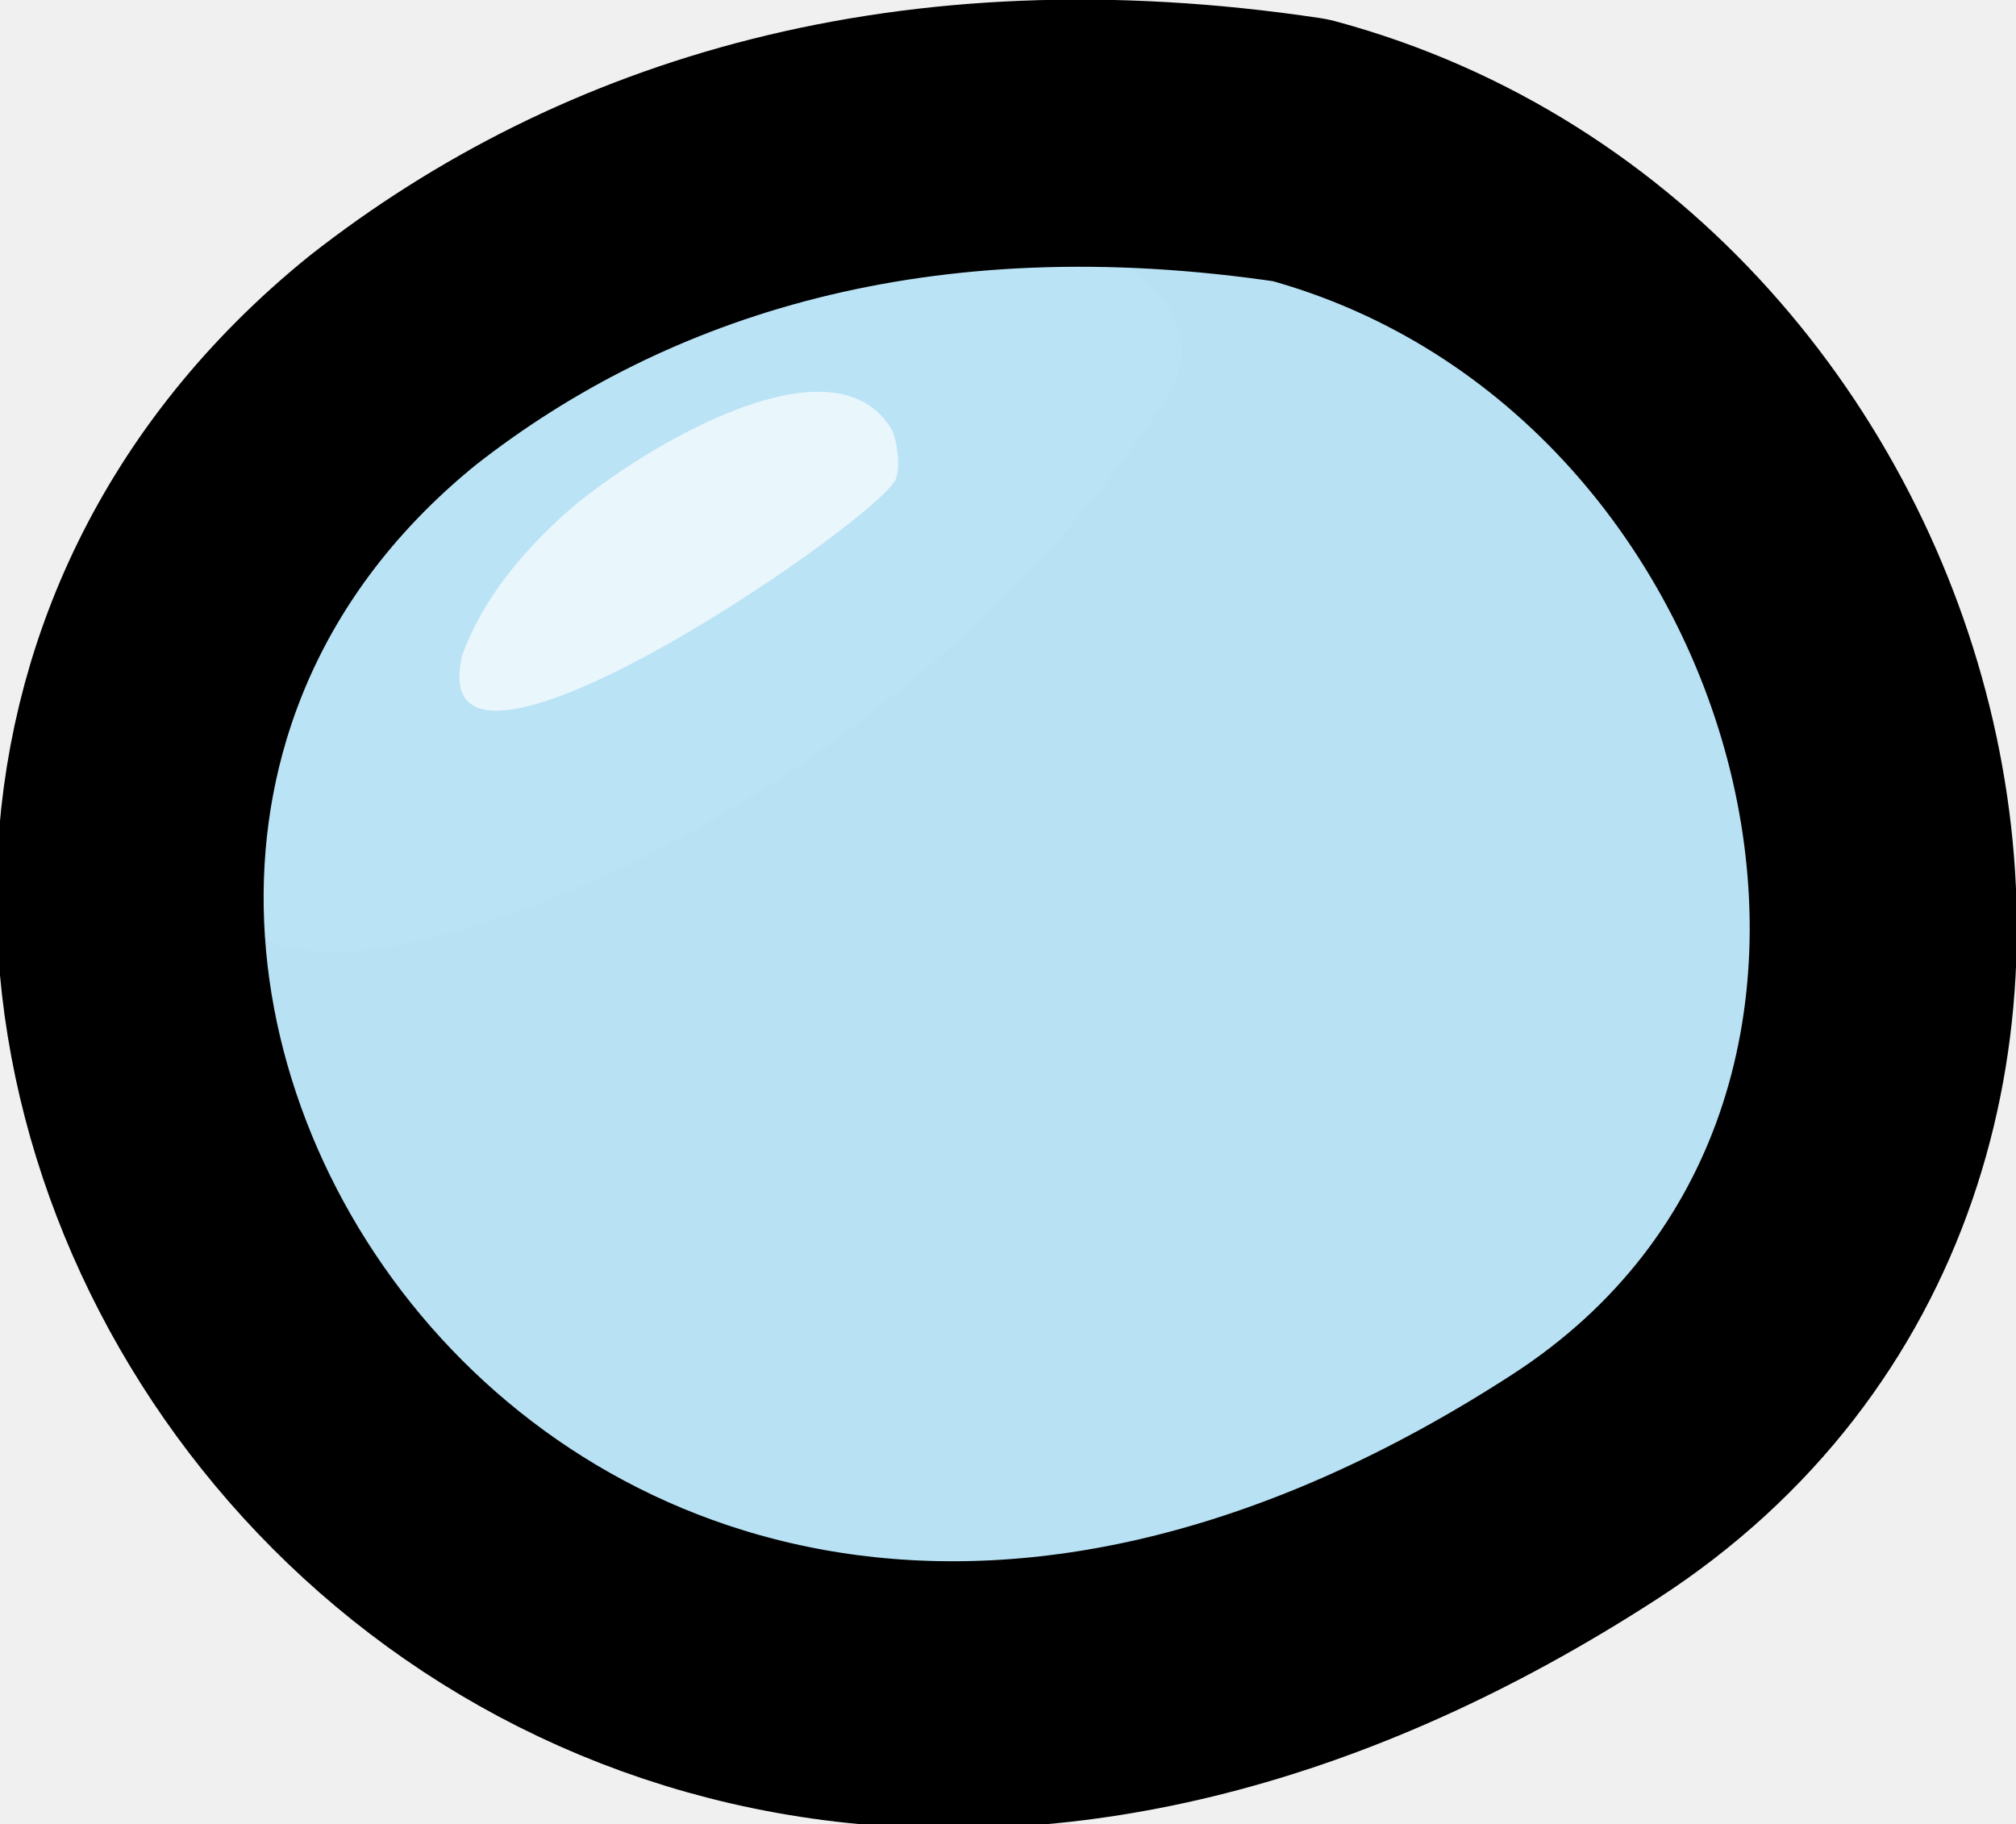
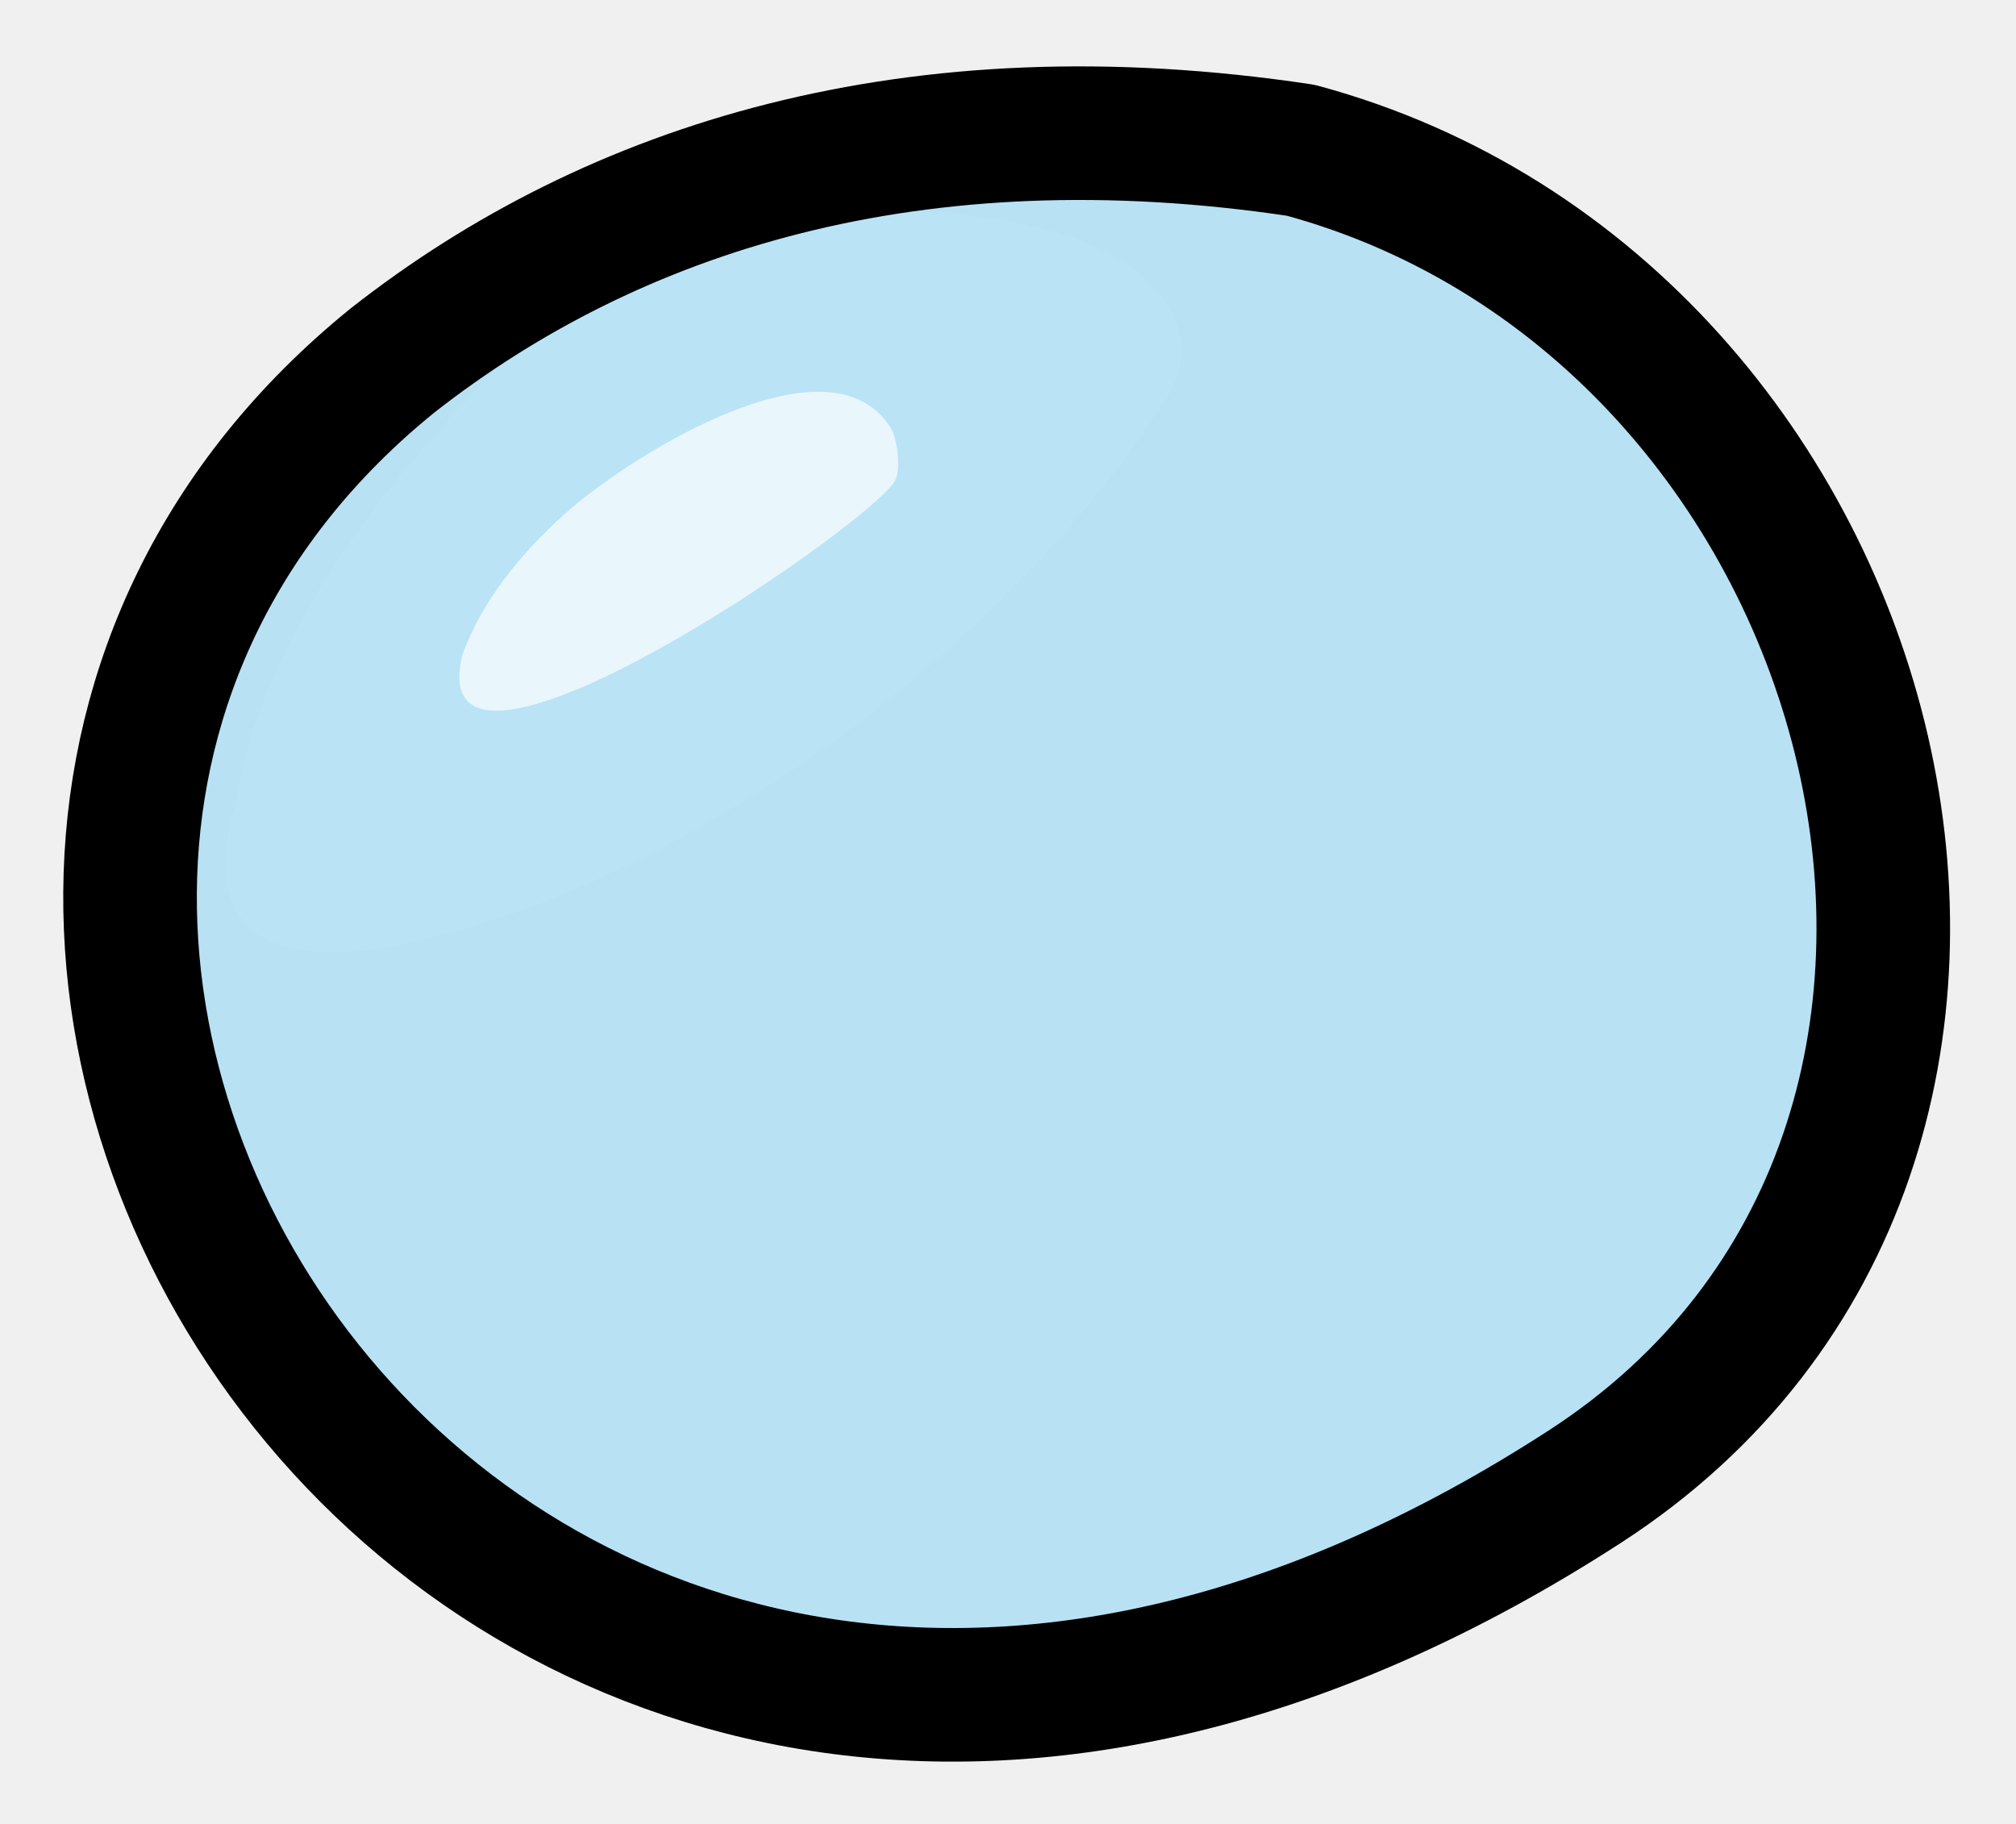
<svg xmlns="http://www.w3.org/2000/svg" width="60.364mm" height="54.603mm" viewBox="0 0 60.364 54.603" version="1.1" id="svg5" xml:space="preserve">
  <defs id="defs2" />
  <g id="layer1" transform="translate(-3.32095,-3.0528)">
    <path style="fill:#ffffff;fill-opacity:0.207;stroke:none;stroke-width:4.621;stroke-linecap:round;stroke-linejoin:round;stroke-dasharray:none;stroke-opacity:1" d="m 10.365,27.138 c 0.78,-5.012 4.468,-9.665 7.857,-13.062 4.254,-4.264 11.992,-5.777 17.414,-3.84 1.711,0.611 4.093,2.441 2.58,4.8 -4.809,7.498 -14.206,14.34 -22.457,16.216 -3.073,0.699 -6.769,0.607 -5.394,-4.114 z" id="path8940" />
-     <path style="fill:#00afff;fill-opacity:0.238;stroke:#000000;stroke-width:8;stroke-linecap:round;stroke-linejoin:round;stroke-dasharray:none;stroke-opacity:1" d="M 15.077,13.844 C -5.9,30.834 18.207,68.672 50.782,47.564 66.52,37.366 60.06,12.356 42.267,7.552 30.702,5.816 21.703,8.646 15.077,13.844 Z" id="path5702" />
+     <path style="fill:#00afff;fill-opacity:0.238;stroke:#000000;stroke-width:4;stroke-linecap:round;stroke-linejoin:round;stroke-dasharray:none;stroke-opacity:1" d="M 15.077,13.844 C -5.9,30.834 18.207,68.672 50.782,47.564 66.52,37.366 60.06,12.356 42.267,7.552 30.702,5.816 21.703,8.646 15.077,13.844 Z" id="path5702" />
    <path style="fill:#ffffff;fill-opacity:0.68;stroke:none;stroke-width:4;stroke-linecap:round;stroke-linejoin:round;stroke-dasharray:none;stroke-opacity:1" d="m 17.163,22.666 c 0.593,-1.639 1.772,-3.059 3.064,-4.221 1.868,-1.681 7.934,-5.544 9.772,-2.567 0.185,0.3 0.316,1.285 0.106,1.597 -1.042,1.547 -14.226,10.51 -12.941,5.191 z" id="path7670" />
  </g>
</svg>
